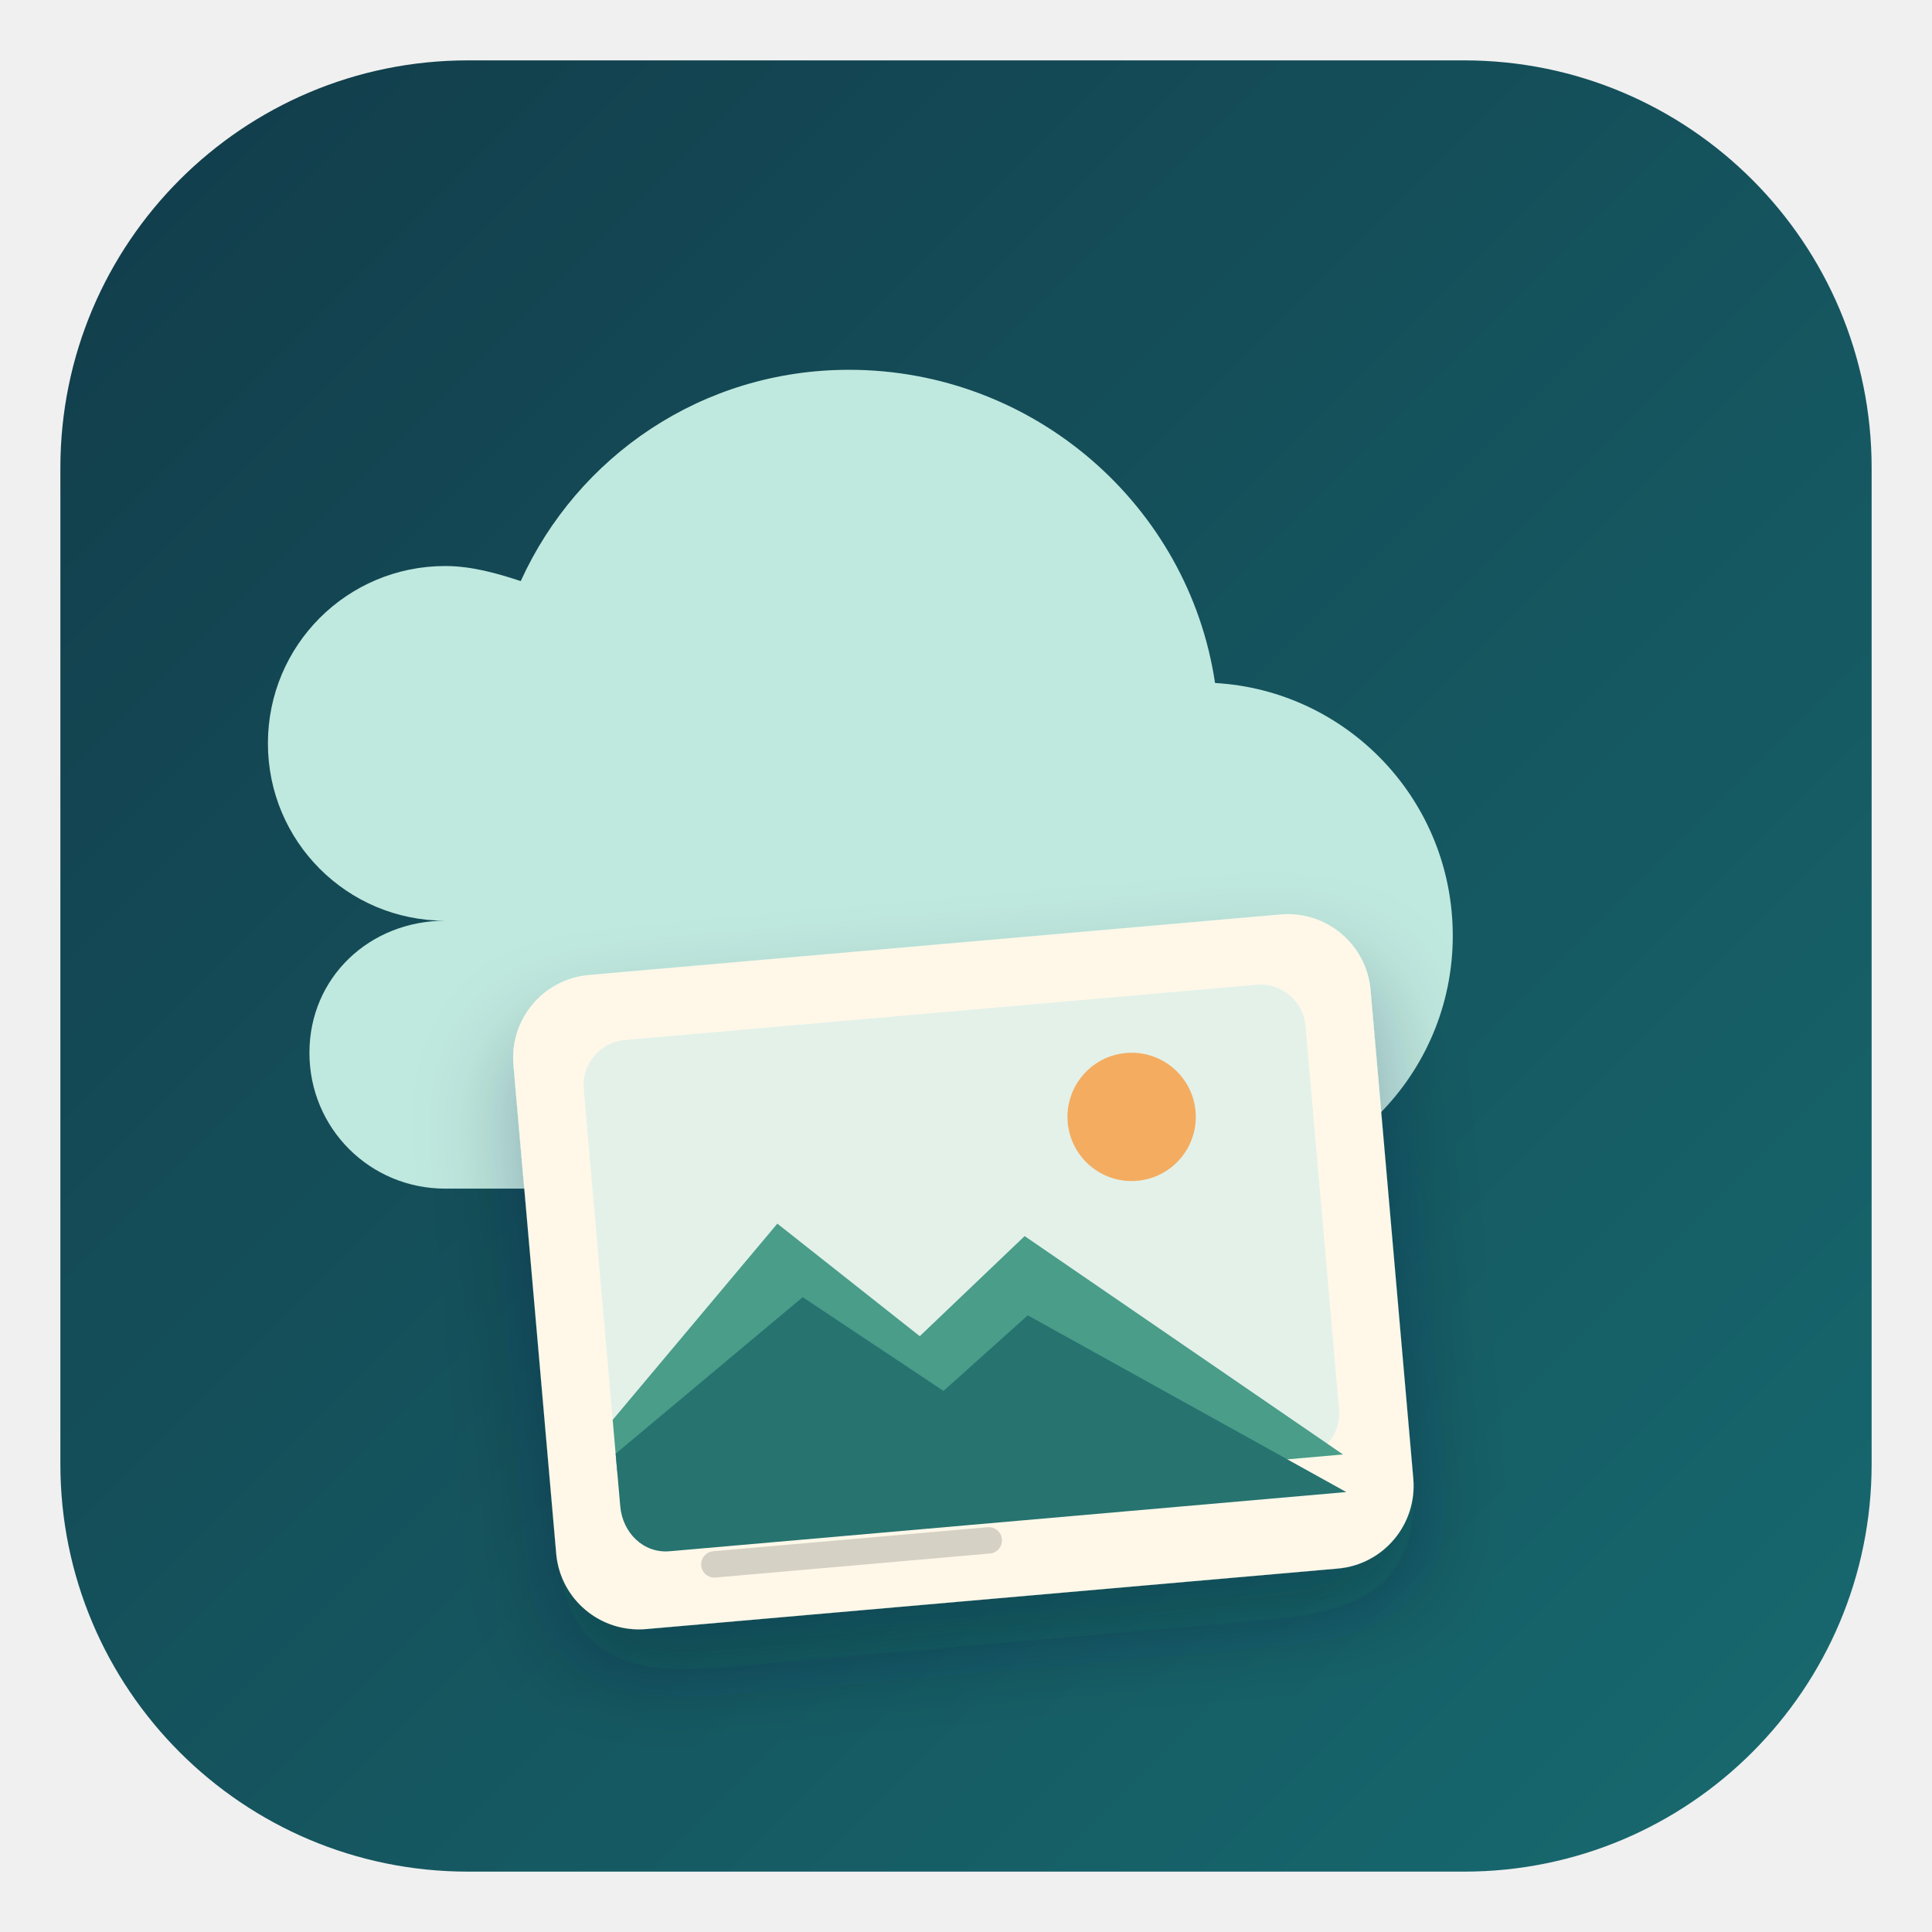
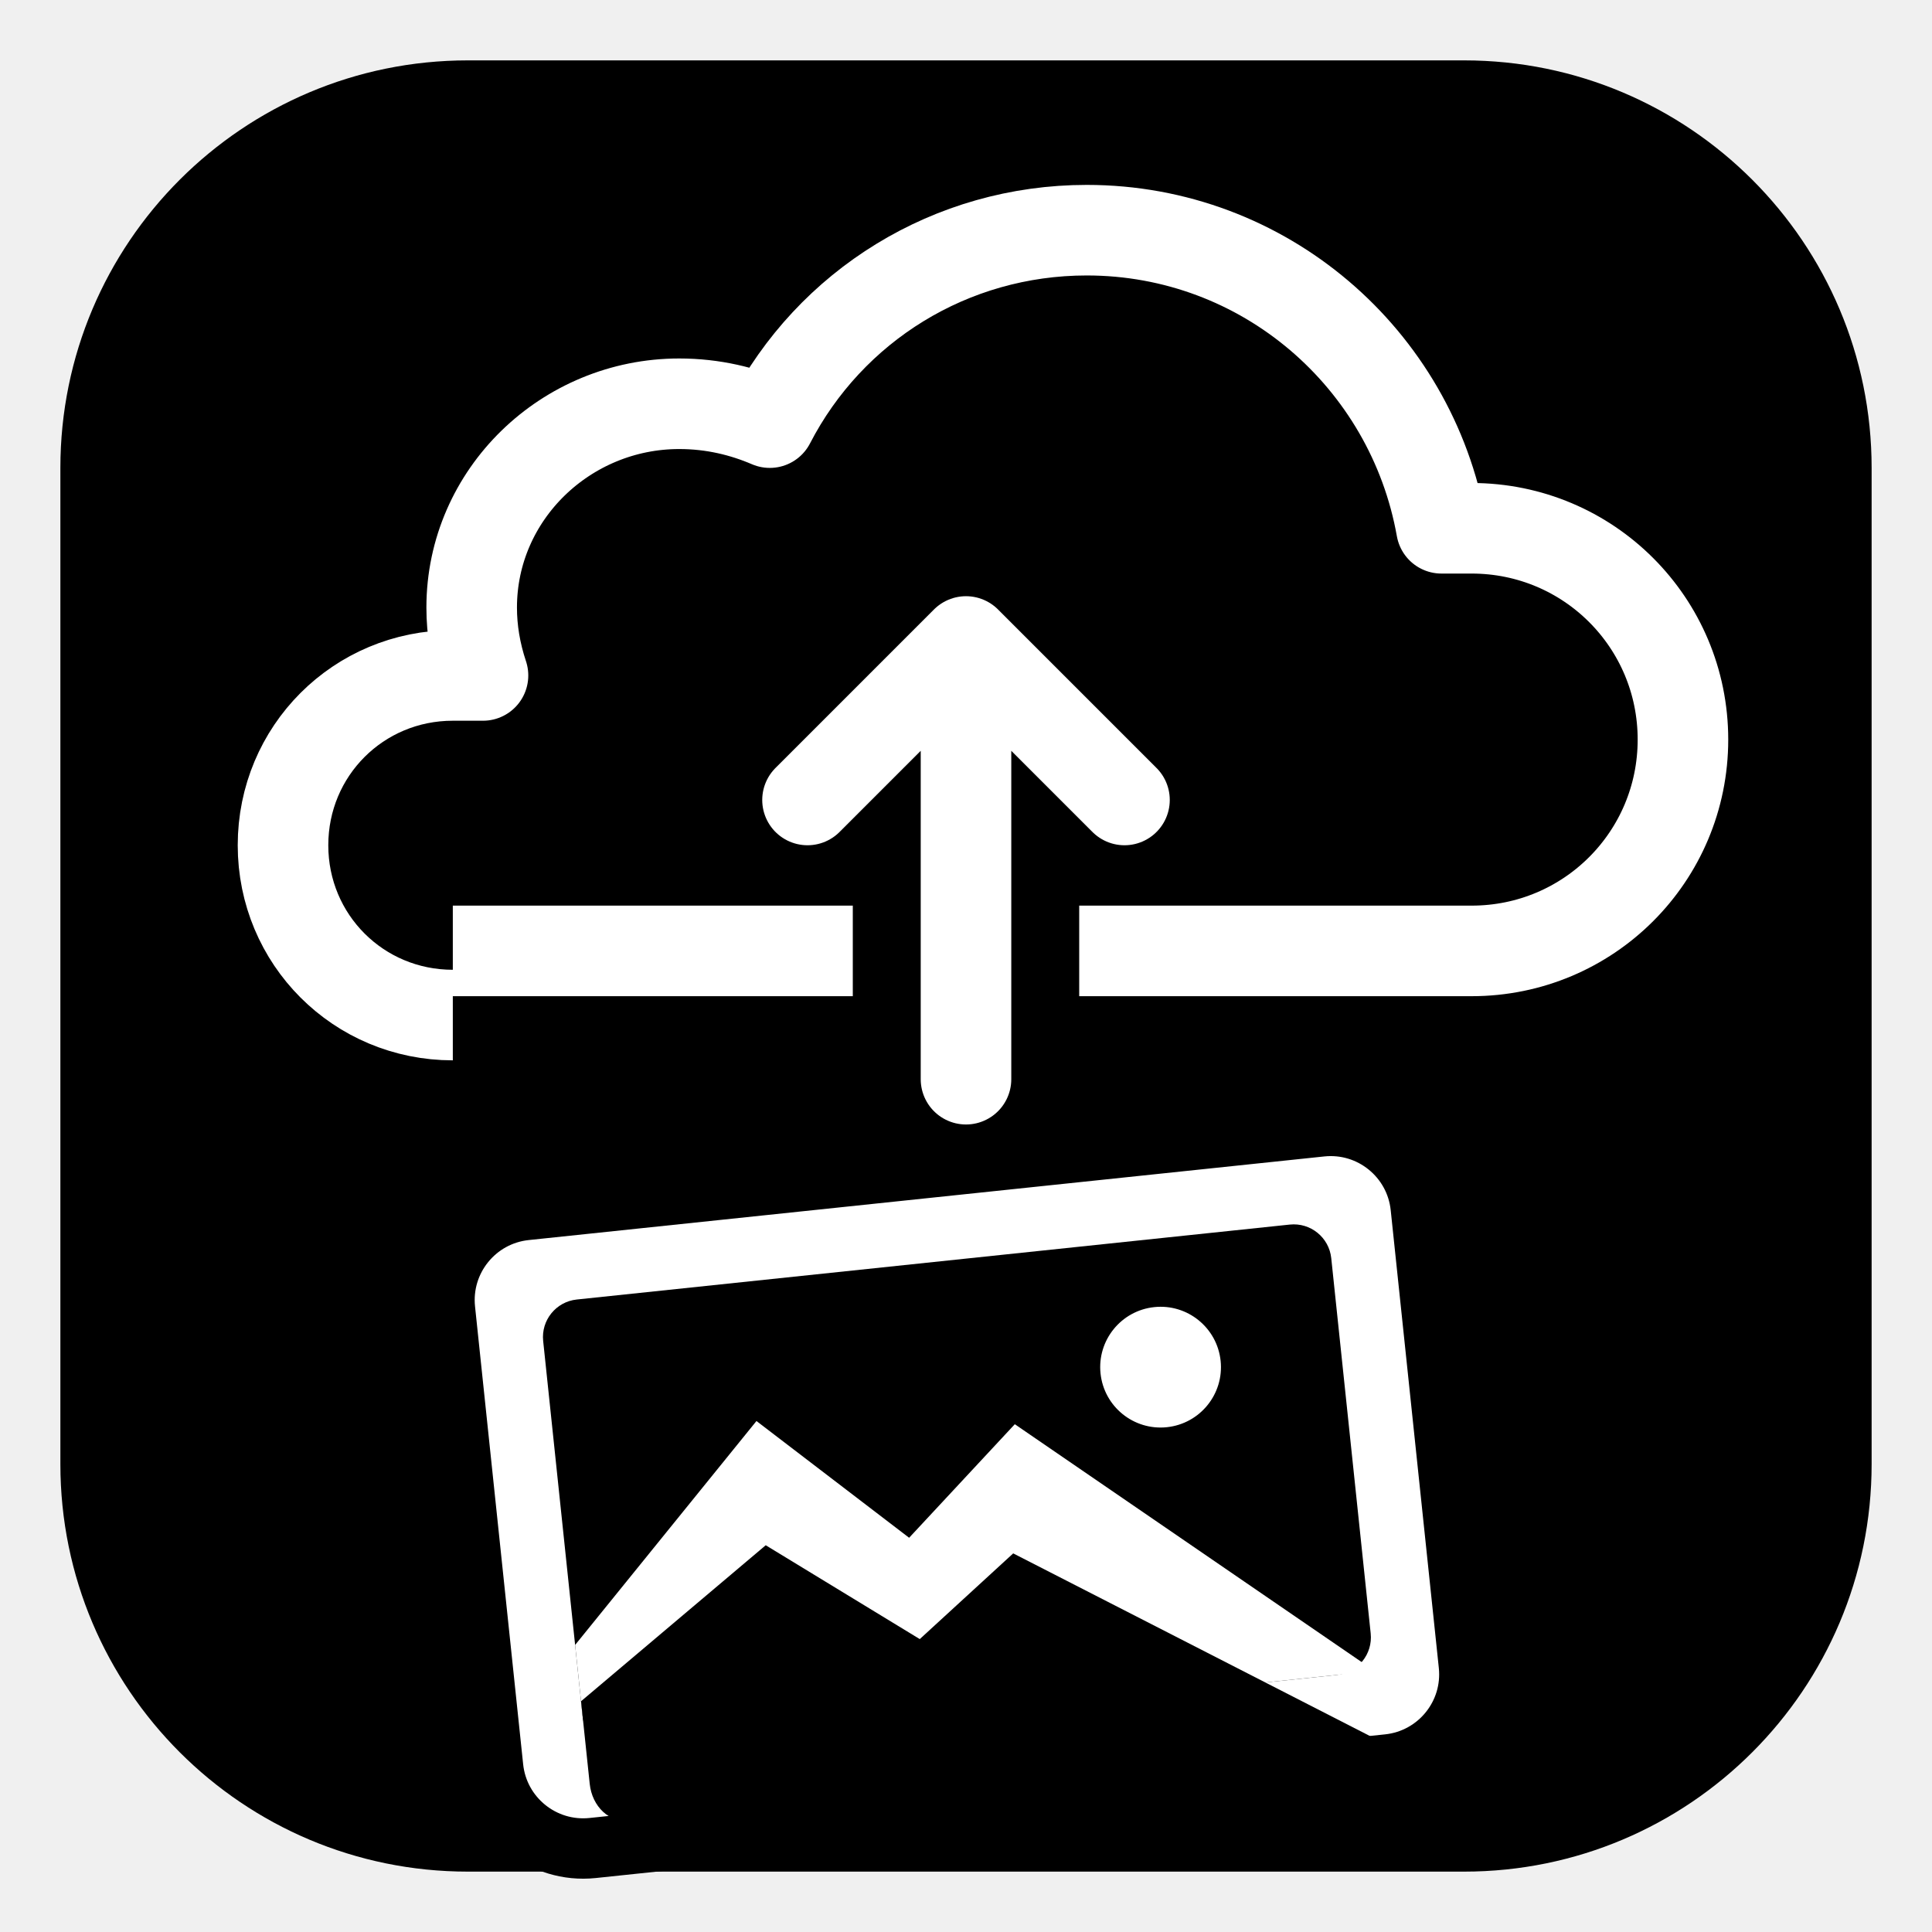
<svg xmlns="http://www.w3.org/2000/svg" viewBox="0 0 512 512" role="img" aria-labelledby="title desc">
-   <defs>
-     <linearGradient id="background" x1="0" y1="0" x2="1" y2="1">
-       <stop offset="0" stop-color="#123C4A" />
-       <stop offset="1" stop-color="#176A70" />
-     </linearGradient>
-     <filter id="shadow" x="-30%" y="-30%" width="160%" height="180%">
-       <feDropShadow dx="0" dy="12" stdDeviation="12" flood-color="#092A35" flood-opacity=".28" />
-     </filter>
-   </defs>
-   <rect x="16" y="16" width="480" height="480" rx="108" fill="url(#background)" />
-   <path d="M118 244c-26 0-47-21-47-47s21-47 47-47c7 0 14 2 20 4 15-33 48-56 87-56 49 0 90 36 97 83 35 2 63 31 63 67 0 37-30 67-67 67H118c-20 0-36-16-36-36s16-35 36-35Z" fill="#BFE8DF" />
-   <g filter="url(#shadow)" transform="rotate(-5 256 345)">
-     <rect x="142" y="250" width="228" height="174" rx="22" fill="#FFF8E9" />
-     <rect x="160" y="268" width="192" height="126" rx="12" fill="#E3F1E9" />
-     <circle cx="304" cy="300" r="17" fill="#F4AC61" />
-     <path d="m160 368 48-48 35 33 30-24 79 65H172c-7 0-12-6-12-13v-13Z" fill="#4A9D89" />
-     <path d="m160 377 53-37 35 28 24-18 80 54H172c-7 0-12-6-12-13v-14Z" fill="#28736F" />
-     <rect x="180" y="405" width="80" height="7" rx="3.5" fill="#D5D1C5" />
+   <rect x="16" y="16" width="480" height="480" rx="108" fill="#000" />
+   <g transform="translate(0 -42)">
+     <path d="M120 294h106 M286 294h104c31 0 56-25 56-56s-25-56-56-56h-8c-8-45-47-79-94-79-36 0-68 20-84 51-7-3-15-5-24-5-30 0-55 24-55 54 0 6 1 12 3 18h-8c-25 0-45 20-45 45s20 45 45 45" fill="none" stroke="#fff" stroke-width="24" stroke-linejoin="round" />
+   </g>
+   <path d="M256 286V170m0 0-42 42m42-42 42 42" fill="none" stroke="#fff" stroke-width="24" stroke-linecap="round" stroke-linejoin="round" />
+   <g transform="rotate(-6 256 417)">
+     <rect x="126" y="309" width="260" height="170" rx="24" fill="#fff" stroke="#000" stroke-width="16" />
+     <rect x="151" y="334" width="210" height="120" rx="10" fill="#000" />
+     <circle cx="313" cy="368" r="16" fill="#fff" />
+     <path d="m151 425 54-54 37 35 31-27 88 75H161c-6 0-10-5-10-11v-18Z" fill="#fff" />
+     <path d="m151 440 53-36 38 29 27-20 92 60H161c-6 0-10-5-10-11v-22Z" fill="#000" />
  </g>
</svg>
